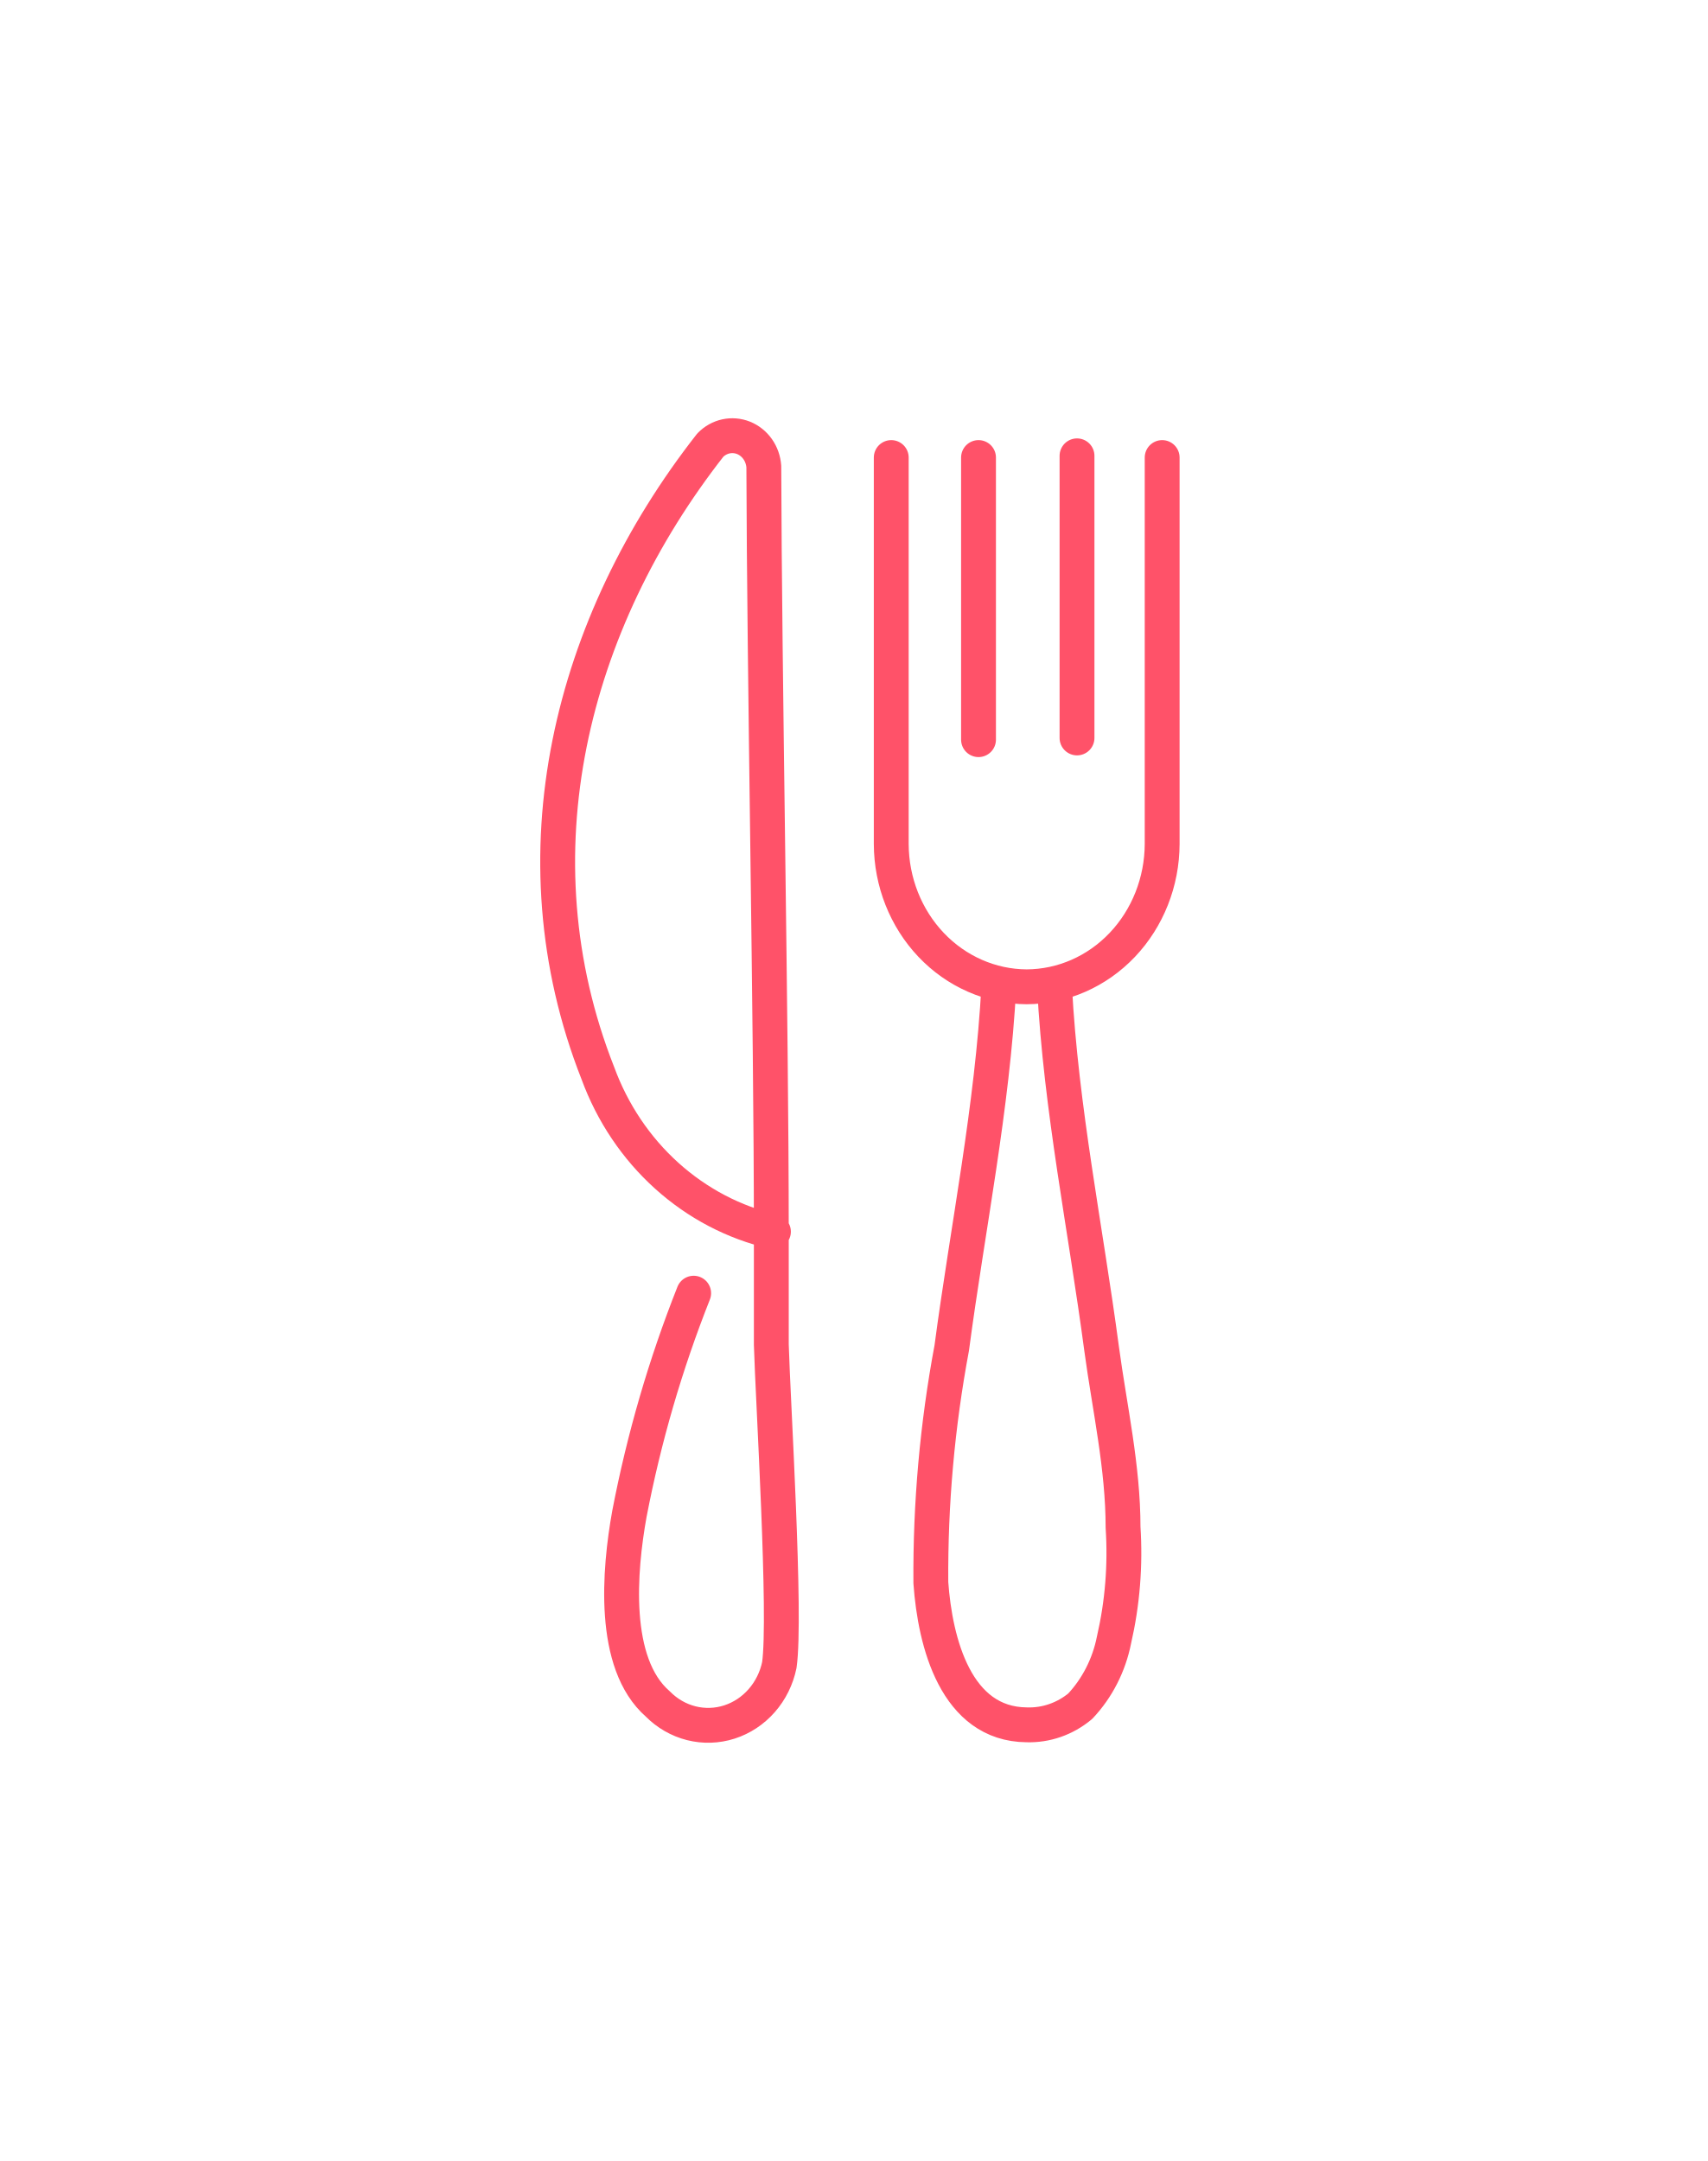
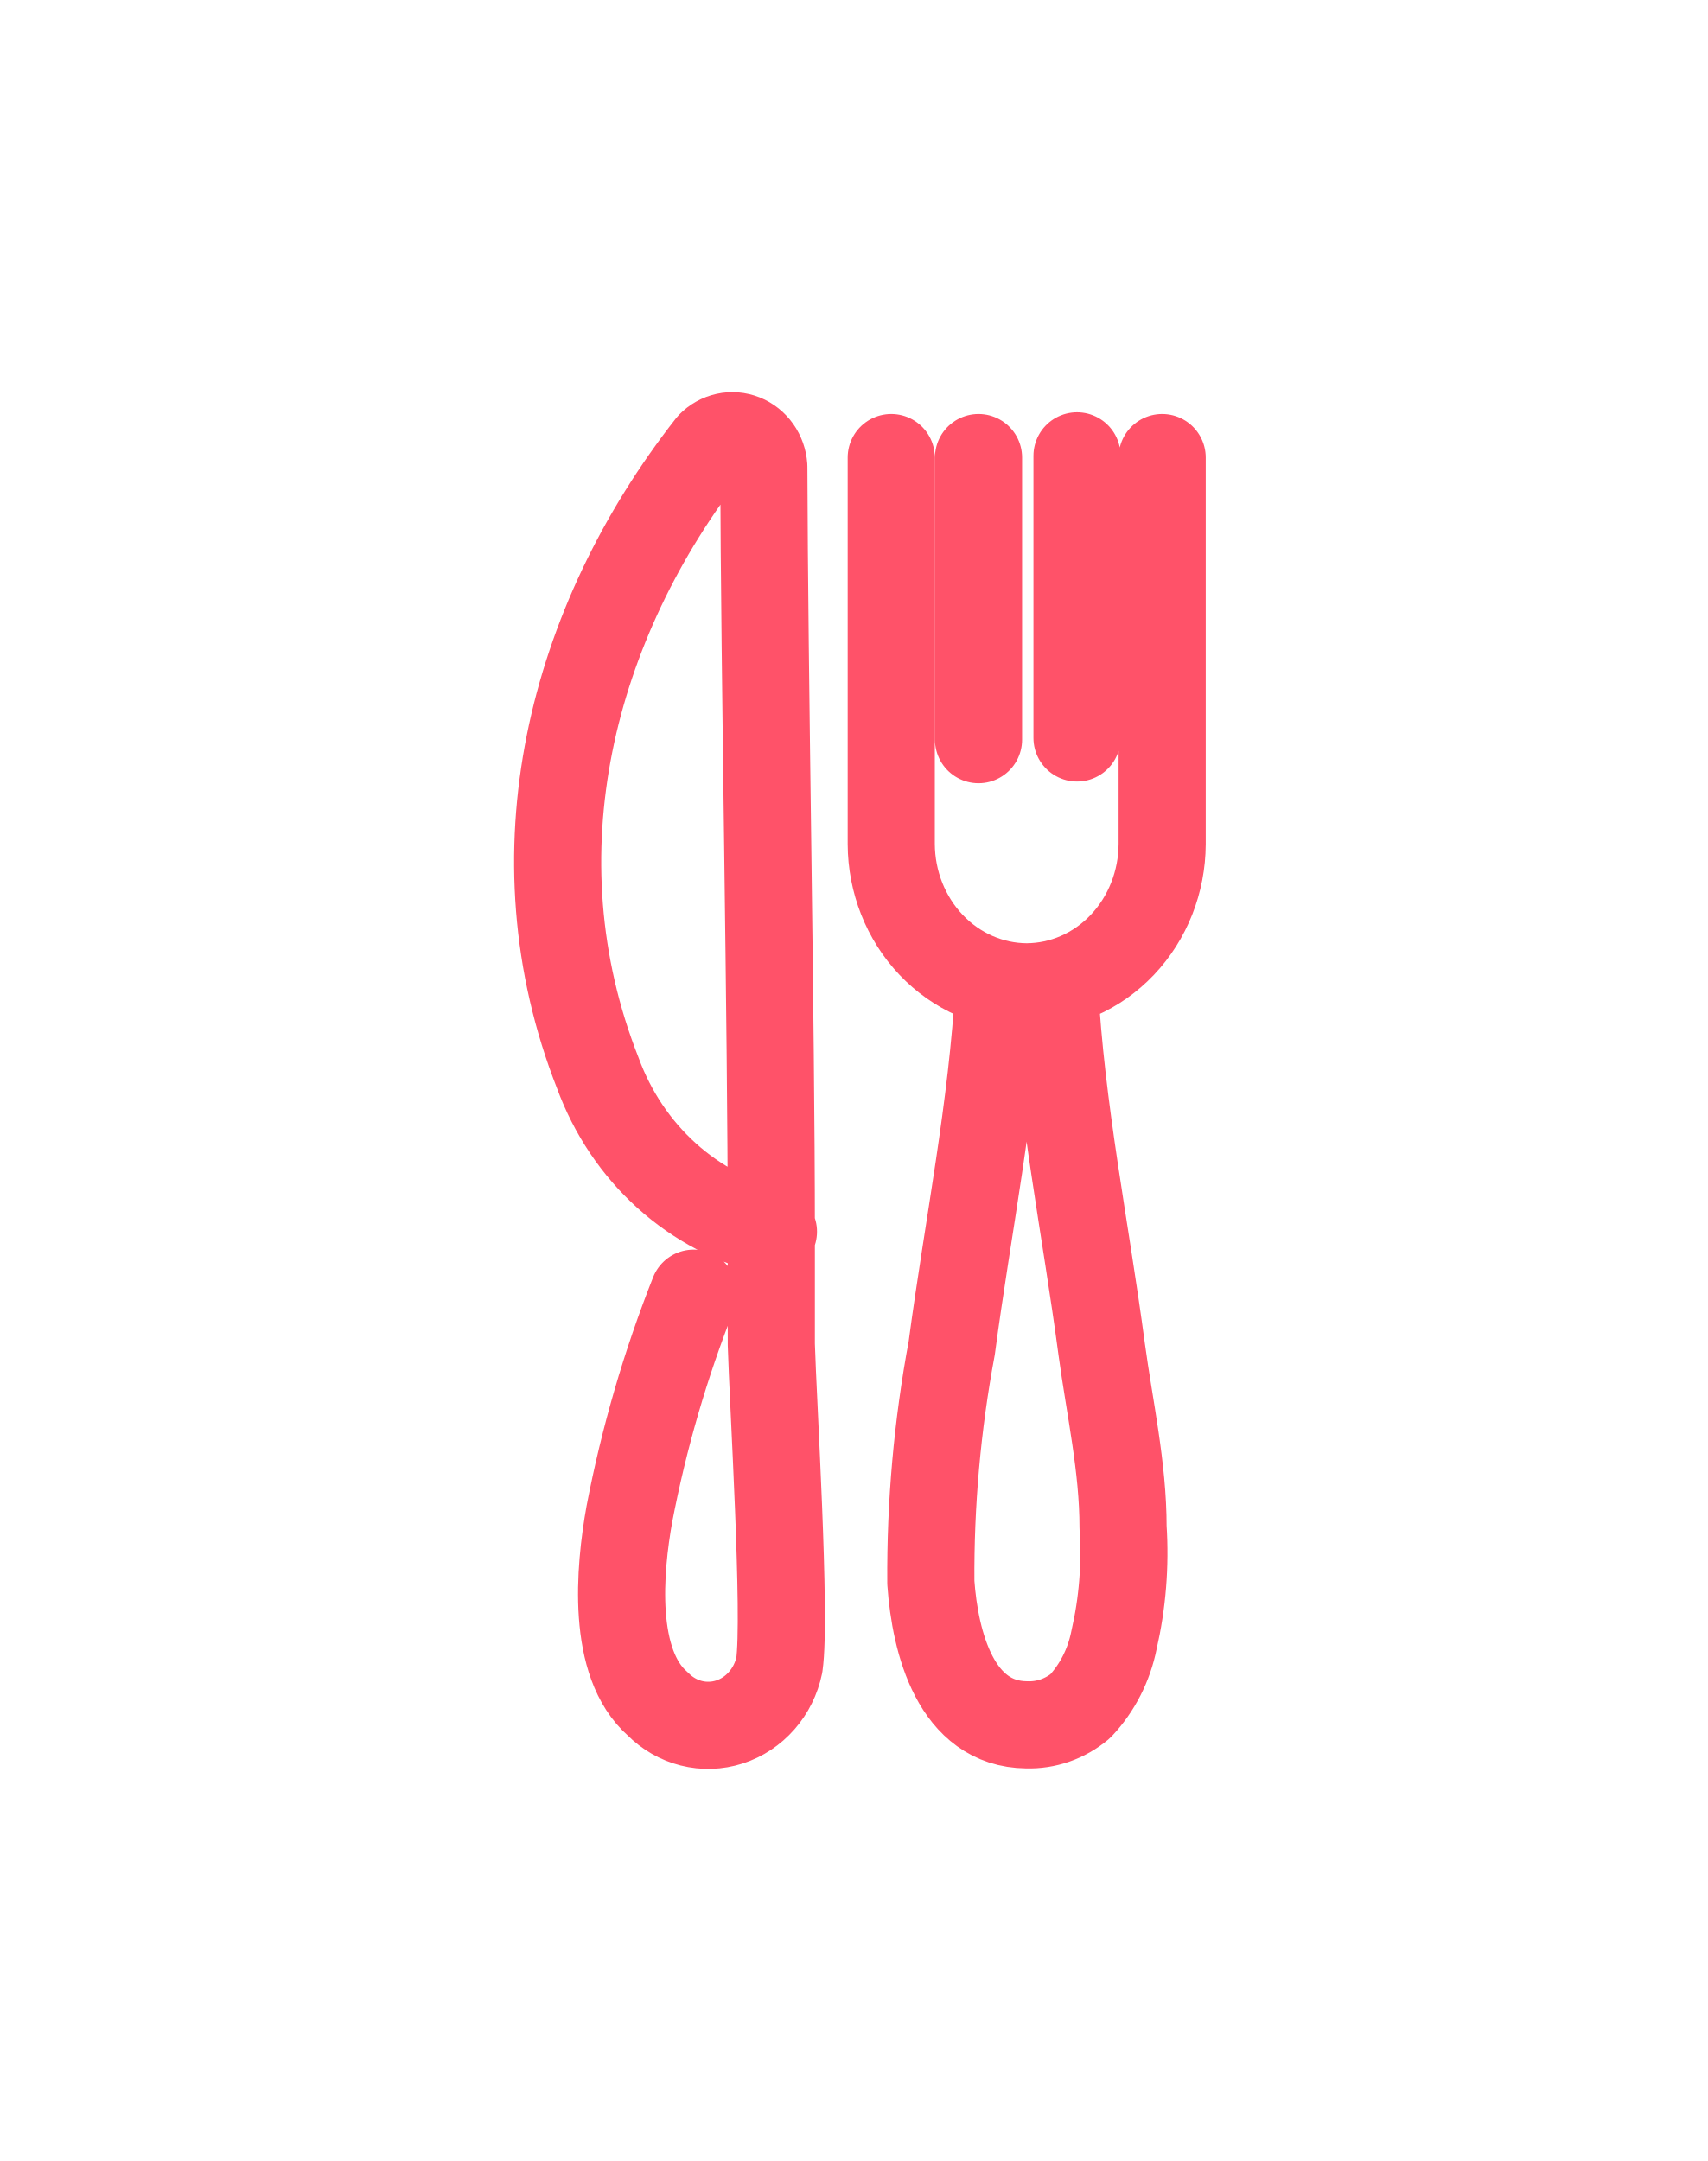
<svg xmlns="http://www.w3.org/2000/svg" width="49" height="62" viewBox="0 0 49 62" fill="none">
-   <path d="M19.902 37.102C19.093 39.143 18.476 41.263 18.059 43.431C17.767 45.05 17.537 47.721 18.873 48.887C19.141 49.158 19.472 49.349 19.833 49.44C20.195 49.531 20.572 49.519 20.927 49.405C21.282 49.291 21.602 49.08 21.854 48.792C22.106 48.505 22.281 48.152 22.36 47.77C22.56 46.378 22.176 40.178 22.13 38.575C22.13 37.523 22.13 36.454 22.13 35.337C22.13 29.348 21.93 19.376 21.915 13.386C21.902 13.205 21.841 13.03 21.738 12.885C21.635 12.739 21.494 12.627 21.333 12.562C21.171 12.498 20.996 12.483 20.827 12.52C20.658 12.557 20.502 12.644 20.379 12.771C16.385 17.87 14.679 24.508 17.153 30.789C17.57 31.927 18.249 32.938 19.128 33.731C20.008 34.525 21.06 35.077 22.191 35.337M28.659 28.279C28.474 31.776 27.767 35.208 27.307 38.672C26.892 40.89 26.691 43.146 26.707 45.406C26.83 47.139 27.43 49.47 29.457 49.486C30.013 49.504 30.557 49.315 30.993 48.952C31.482 48.432 31.818 47.774 31.961 47.057C32.205 45.999 32.293 44.907 32.222 43.82C32.222 42.088 31.838 40.404 31.608 38.705C31.147 35.24 30.44 31.808 30.256 28.312M28.075 13.127V21.221M30.901 21.172V13.078M25.571 13.127V24.216C25.575 25.301 25.986 26.34 26.714 27.108C27.442 27.875 28.428 28.307 29.457 28.312C30.487 28.307 31.473 27.875 32.201 27.108C32.929 26.34 33.34 25.301 33.344 24.216V13.127" stroke="#FF5269" stroke-linecap="round" stroke-linejoin="round" />
+   <path d="M19.902 37.102C19.093 39.143 18.476 41.263 18.059 43.431C17.767 45.05 17.537 47.721 18.873 48.887C19.141 49.158 19.472 49.349 19.833 49.44C20.195 49.531 20.572 49.519 20.927 49.405C21.282 49.291 21.602 49.08 21.854 48.792C22.106 48.505 22.281 48.152 22.36 47.77C22.56 46.378 22.176 40.178 22.13 38.575C22.13 37.523 22.13 36.454 22.13 35.337C22.13 29.348 21.93 19.376 21.915 13.386C21.902 13.205 21.841 13.03 21.738 12.885C21.635 12.739 21.494 12.627 21.333 12.562C21.171 12.498 20.996 12.483 20.827 12.52C20.658 12.557 20.502 12.644 20.379 12.771C16.385 17.87 14.679 24.508 17.153 30.789C17.57 31.927 18.249 32.938 19.128 33.731C20.008 34.525 21.06 35.077 22.191 35.337M28.659 28.279C28.474 31.776 27.767 35.208 27.307 38.672C26.892 40.89 26.691 43.146 26.707 45.406C26.83 47.139 27.43 49.47 29.457 49.486C30.013 49.504 30.557 49.315 30.993 48.952C31.482 48.432 31.818 47.774 31.961 47.057C32.205 45.999 32.293 44.907 32.222 43.82C32.222 42.088 31.838 40.404 31.608 38.705C31.147 35.24 30.44 31.808 30.256 28.312M28.075 13.127V21.221M30.901 21.172V13.078M25.571 13.127V24.216C25.575 25.301 25.986 26.34 26.714 27.108C27.442 27.875 28.428 28.307 29.457 28.312C30.487 28.307 31.473 27.875 32.201 27.108C32.929 26.34 33.34 25.301 33.344 24.216V13.127" stroke="#FF5269" stroke-width="2.5" stroke-linecap="round" stroke-linejoin="round" />
</svg>
